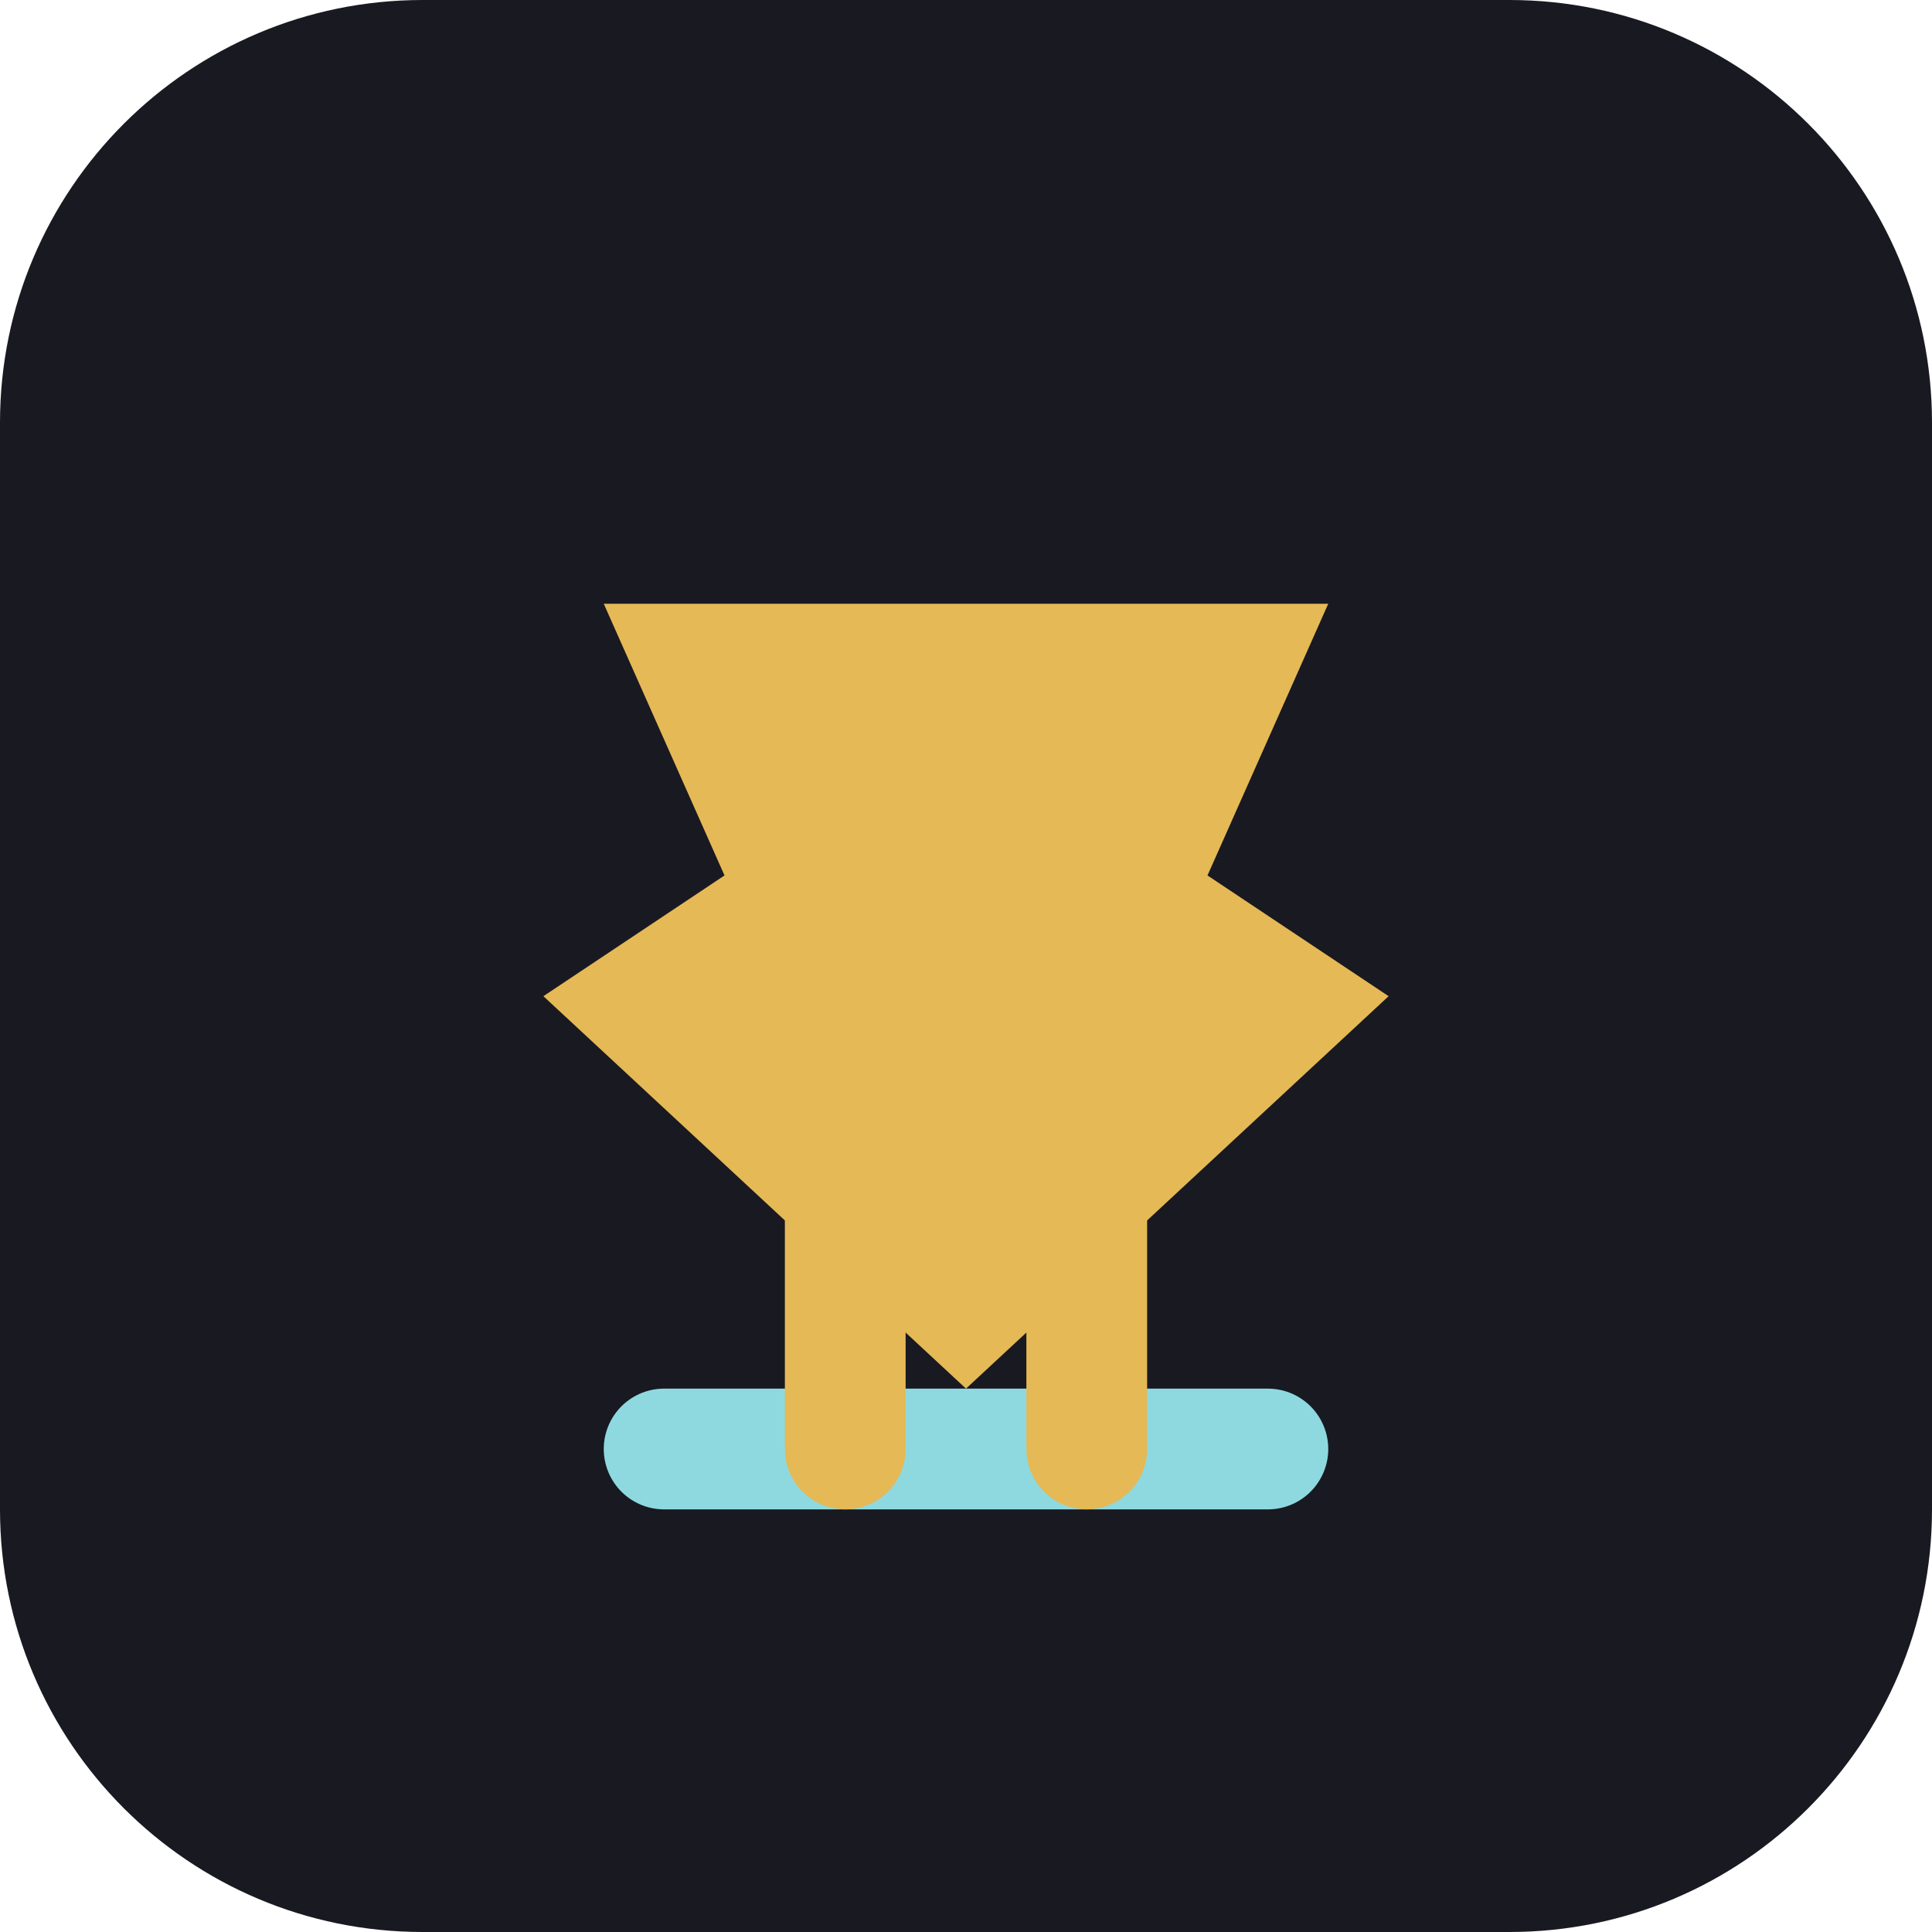
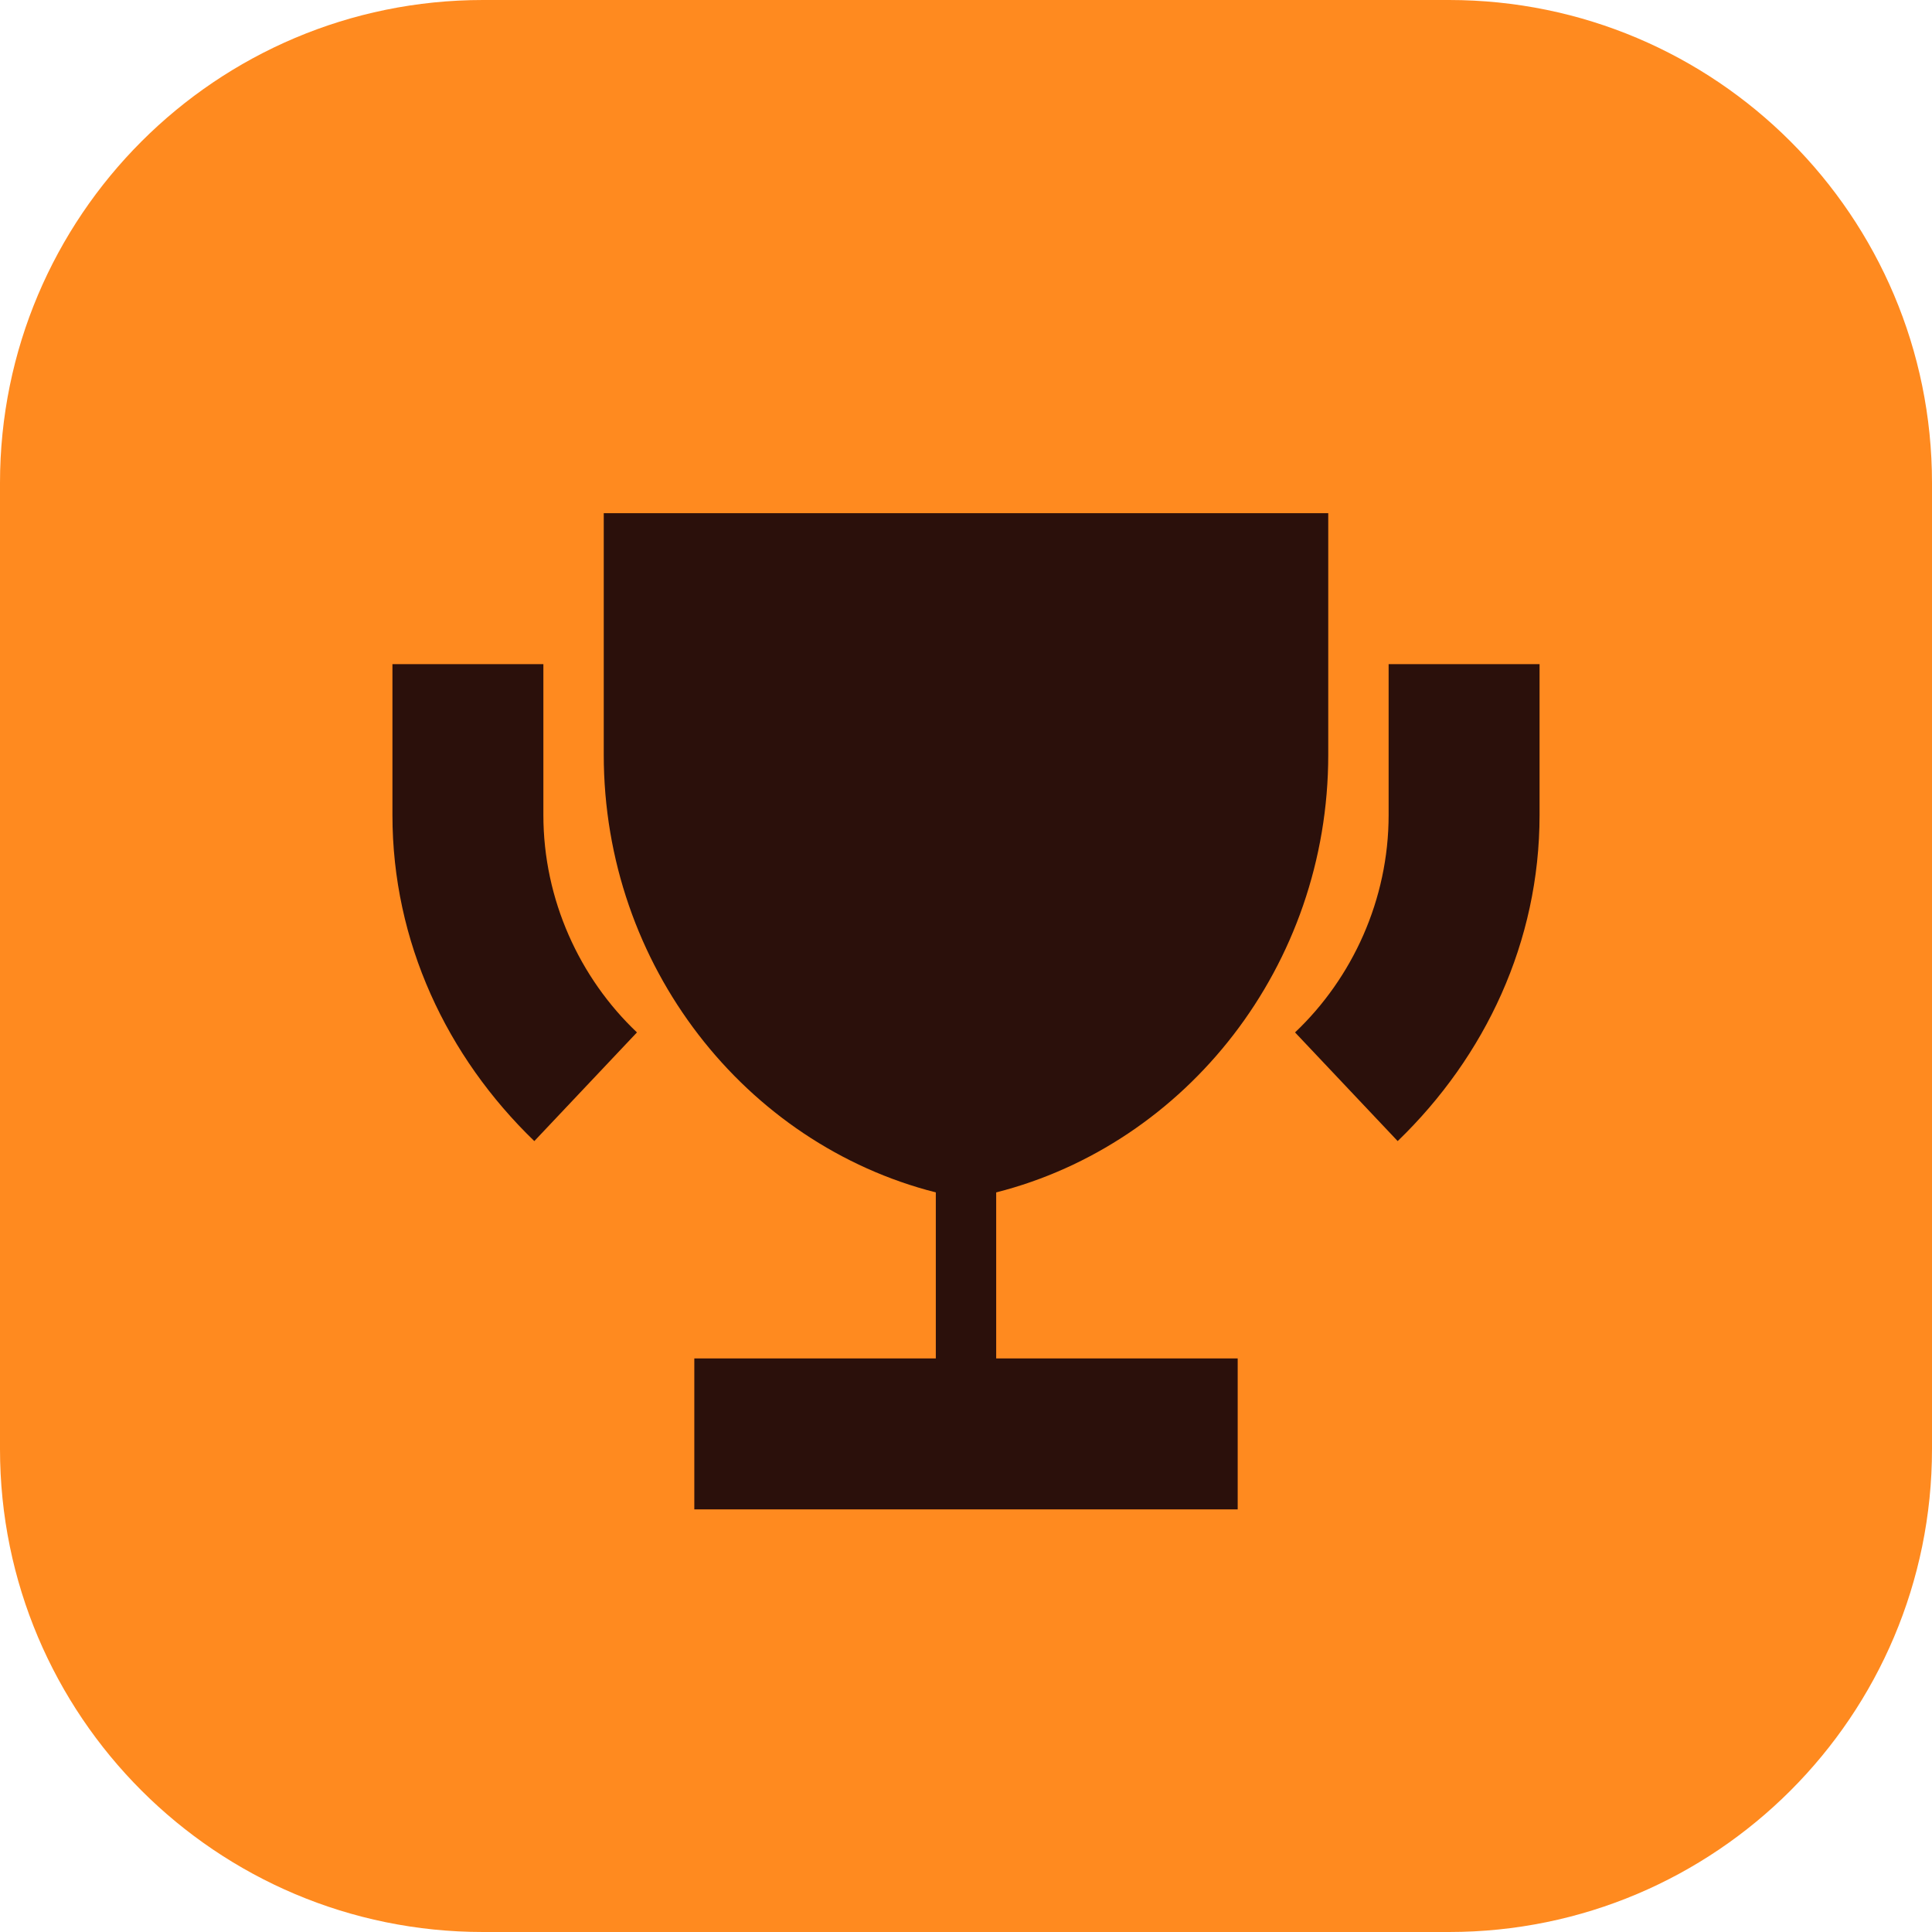
<svg xmlns="http://www.w3.org/2000/svg" viewBox="0 0 64 64" role="img" aria-label="Rankex favicon">
-   <rect width="64" height="64" rx="14" fill="#191922" />
-   <path d="M20 20h24l-4 9 6 4-14 13-14-13 6-4z" fill="#e5b955" />
-   <path d="M22 48h20" fill="none" stroke="#8ed9e0" stroke-linecap="round" stroke-width="4" />
-   <path d="M28 48v-7h8v7" fill="none" stroke="#e5b955" stroke-linecap="round" stroke-width="4" />
+   <rect width="64" height="64" rx="16" fill="#ff8a1f" />
+   <path fill="#2b100b" d="M20 17h24v8c0 7-4.7 12.9-11 14.5V45h8v5H23v-5h8v-5.5C24.7 37.9 20 32 20 25v-8Zm-7 5h5v5c0 2.8 1.2 5.4 3.1 7.2l-3.4 3.6C14.8 35 13 31.2 13 27v-5Zm33 0h5v5c0 4.2-1.8 8-4.7 10.8l-3.4-3.6c1.9-1.8 3.1-4.4 3.1-7.2v-5Z" />
</svg>
